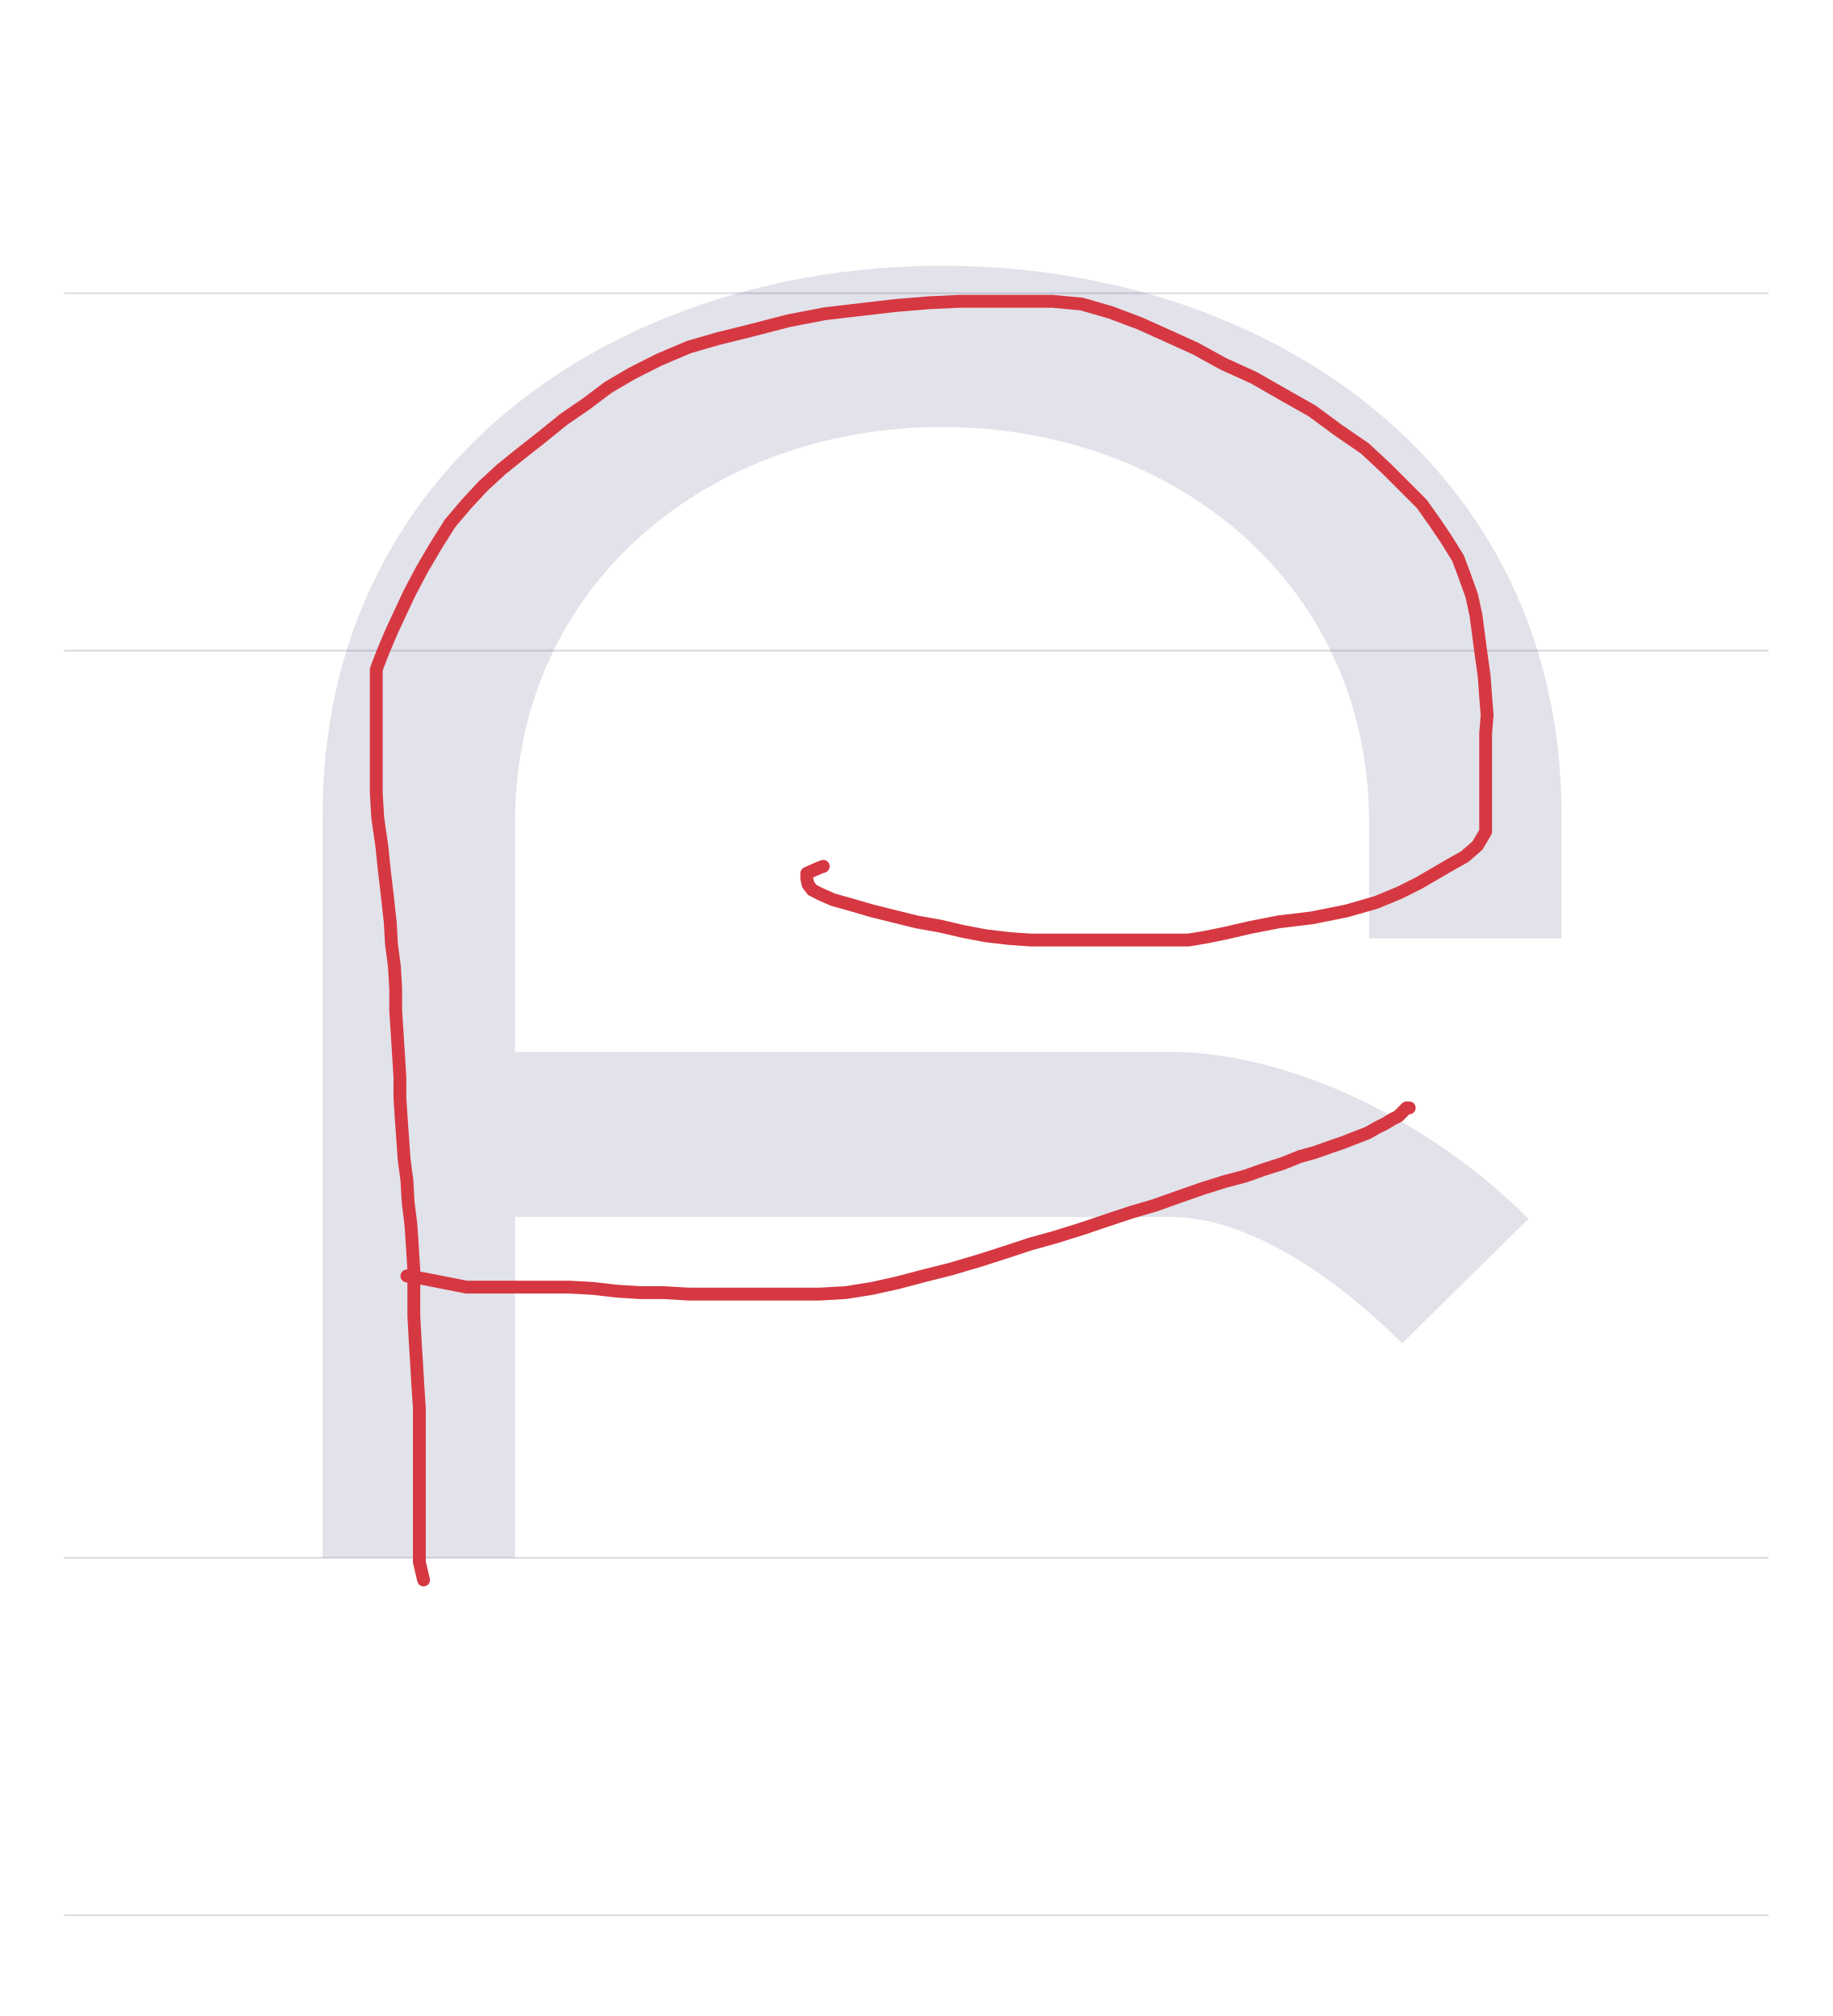
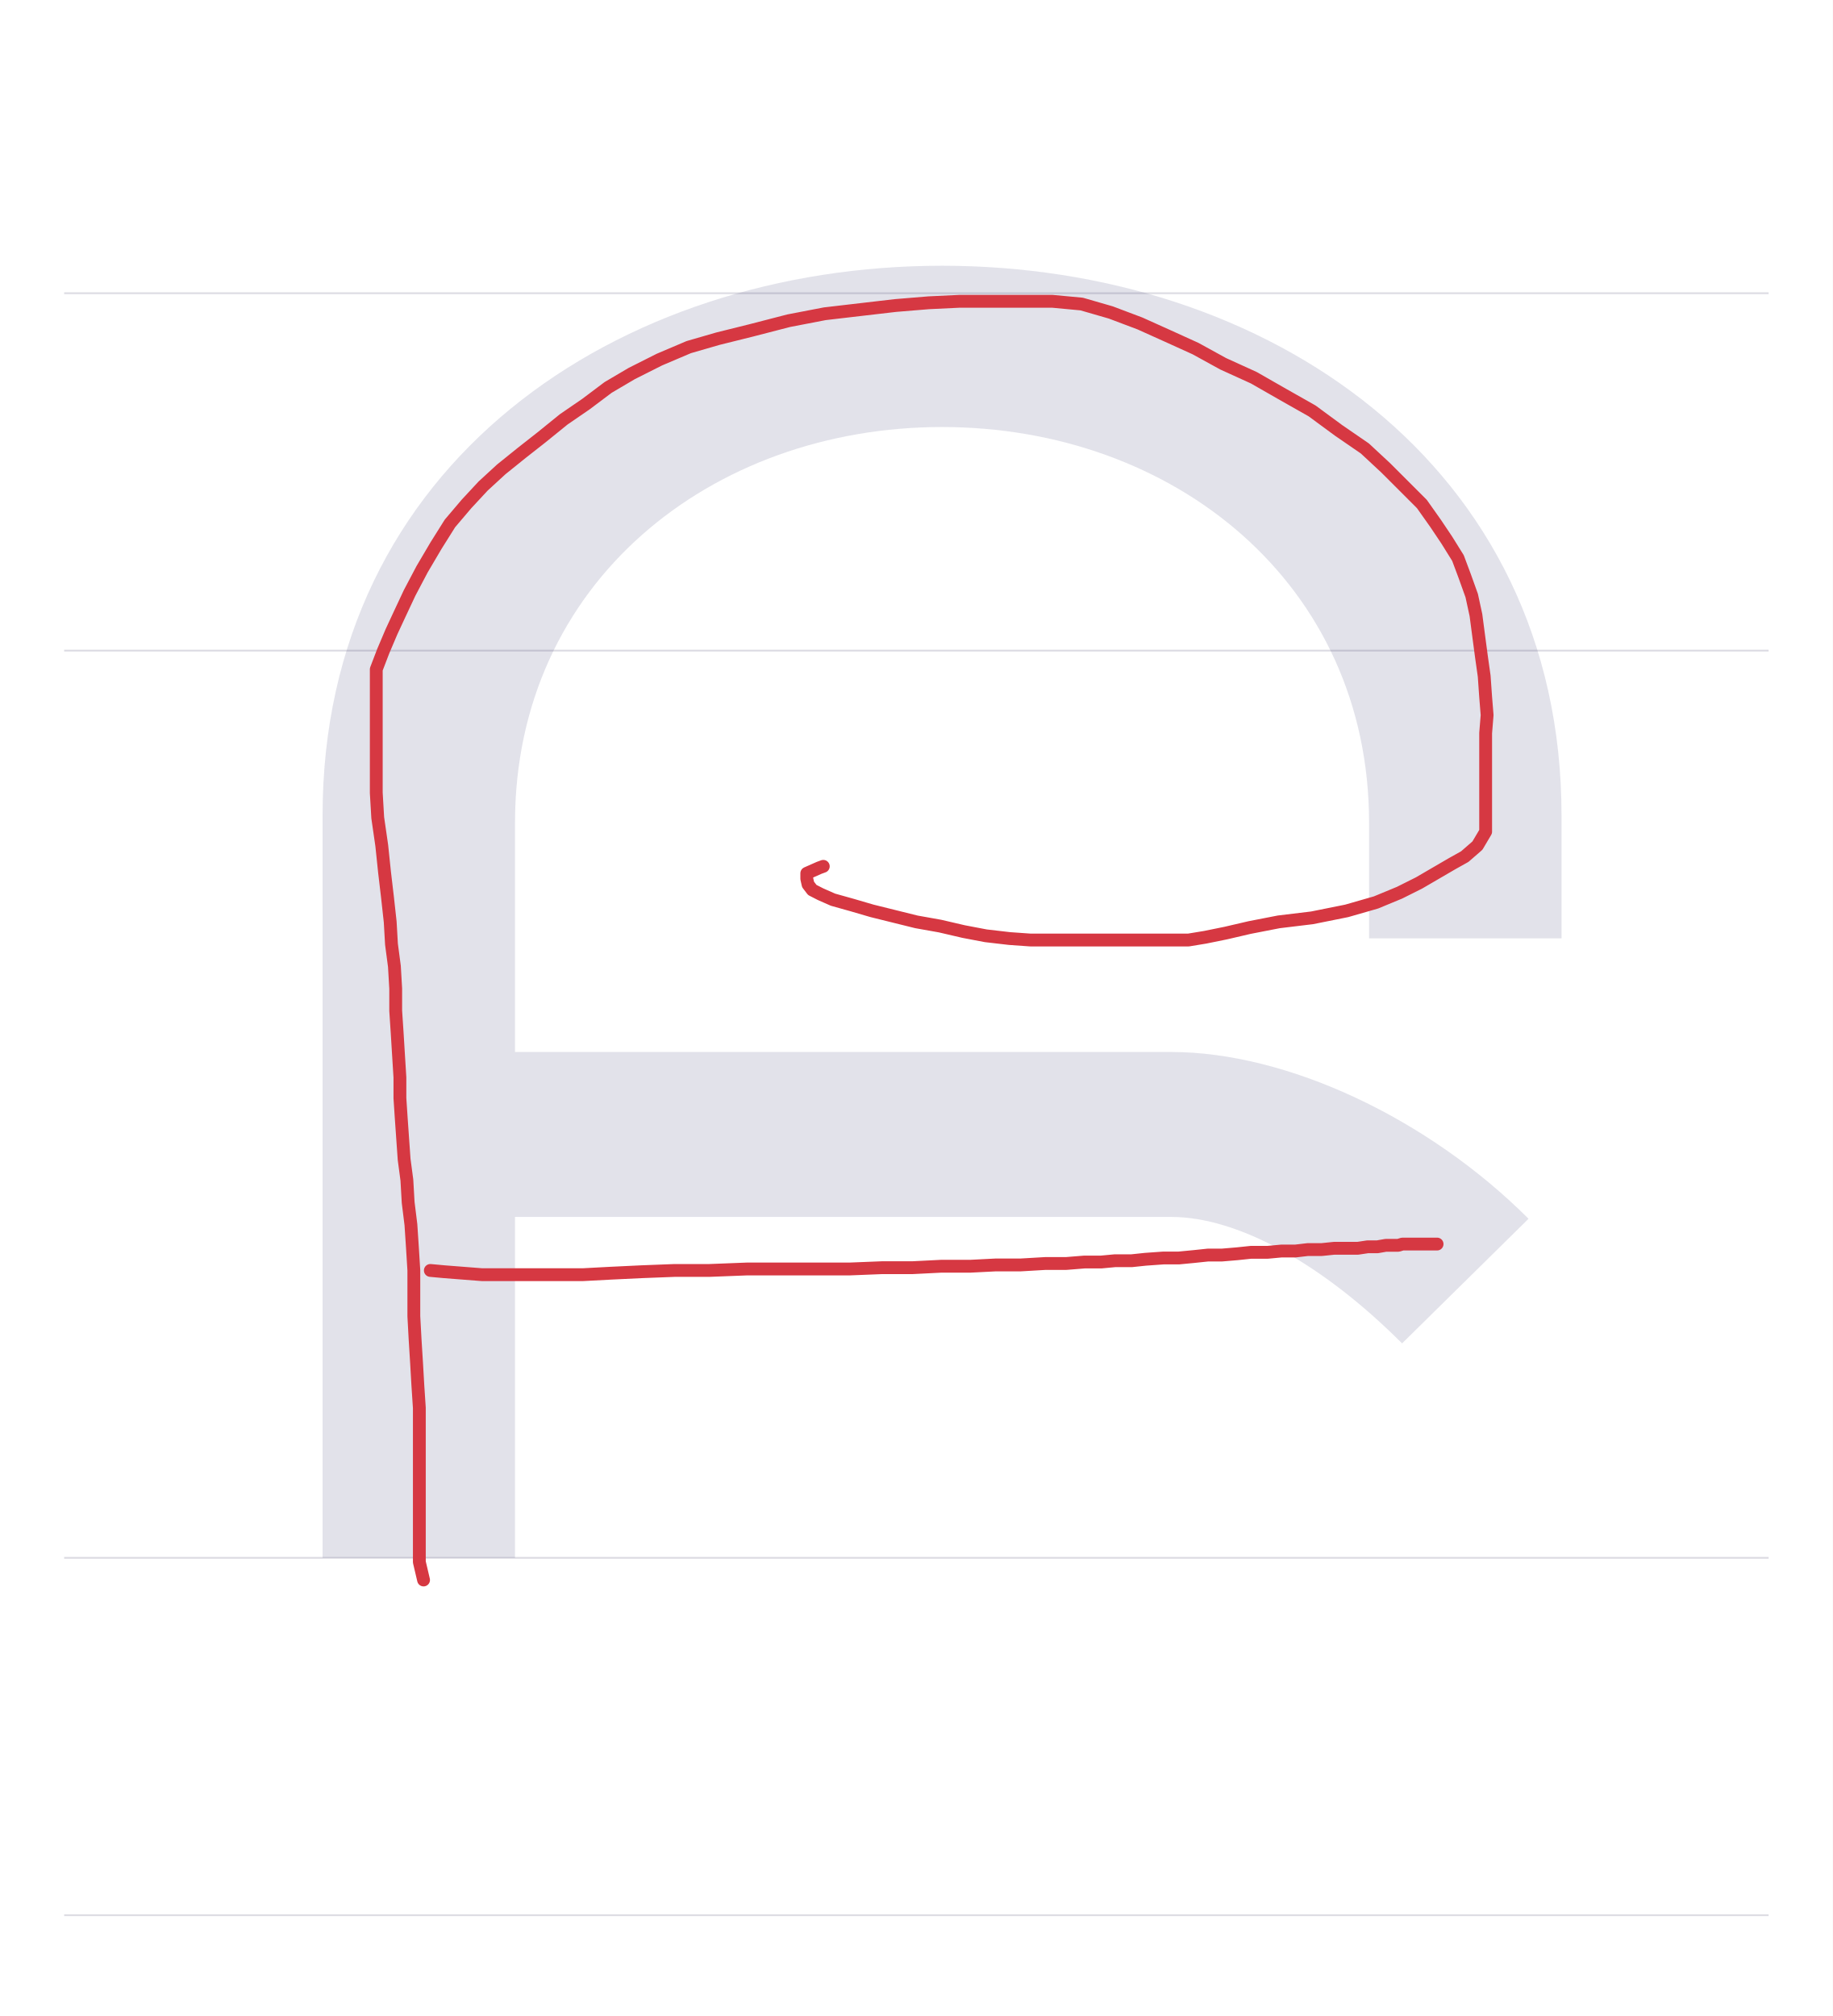
<svg xmlns="http://www.w3.org/2000/svg" viewBox="0 0 1000 1100">
  <rect width="100%" height="100%" fill="white" />
  <path d="M35 850H965" stroke="#dedde4" fill="none" />
  <path d="M35 355H965" stroke="#dedde4" fill="none" />
  <path d="M35 160H965" stroke="#dedde4" fill="none" />
  <path d="M35 1045H965" stroke="#dedde4" fill="none" />
  <path d="M612 338H717V405C717 597 556 705 379 705C202 705 41 597 41 405V0H146V186H504C540 186 586 161 630 117L699 185C644 240 567 276 504 276H146V401C146 532 253 617 379 617C505 617 612 532 612 401Z" fill="#08084d" opacity=".12" transform="translate(135.0 850) scale(1 -1)" />
  <path d="M231.1,862.1L228.8,852.3L228.8,839.4L228.8,825L228.8,810.6L228.8,795.5L228.8,781.8L228.8,768.2L228,756.1L227.3,743.9L226.5,731.1L225.8,718.2L225.8,706.1L225.8,693.2L225,680.3L224.2,668.2L222.7,656.1L222,643.9L220.5,632.6L219.7,621.2L218.9,609.8L218.2,599.2L218.2,587.9L217.4,575L216.7,563.6L215.9,551.5L215.9,539.4L215.2,527.3L213.6,515.2L212.9,503L211.4,489.4L209.8,475.8L208.3,461.4L206.1,446.2L205.3,432.6L205.3,418.9L205.3,406.8L205.3,396.2L205.3,385.6L205.3,375.8L205.3,365.2L209.1,355.3L213.6,344.7L218.2,334.8L223.5,323.5L230.3,310.6L237.9,297.7L245.5,285.6L254.5,275L263.6,265.2L273.5,256.1L284.8,247L295.5,238.6L307.6,228.8L319.7,220.5L331.8,211.4L344.7,203.8L359.8,196.2L375.8,189.4L391.7,184.8L409.8,180.3L430.3,175L450,171.2L469.7,168.9L488.6,166.7L506.8,165.2L523.5,164.4L540.9,164.4L557.6,164.4L574.2,164.4L590.2,165.9L606.1,170.5L622,176.5L637.1,183.3L652.3,190.2L667.4,198.5L684.1,206.1L700,215.2L715.9,224.2L730.3,234.8L744.7,244.7L756.1,255.3L766.7,265.9L775.8,275L783.3,285.6L789.4,294.7L795.5,304.5L799.2,314.4L803,325L805.3,335.6L806.8,347L808.3,358.3L809.8,368.9L810.6,380.3L811.4,390.2L810.6,400L810.6,411.4L810.6,422.7L810.6,433.3L810.6,444.7L810.6,453.8L806.1,461.4L799.2,467.4L792.4,471.2L783.3,476.5L774.2,481.8L763.6,487.1L750.8,492.4L734.8,497L715.9,500.8L697.7,503L681.8,506.1L668.9,509.1L657.6,511.4L648.5,512.9L640.9,512.9L634.8,512.9L629.5,512.9L625,512.9L620.5,512.9L613.6,512.9L606.1,512.9L599.2,512.9L590.9,512.9L582.6,512.9L572.7,512.9L562.1,512.9L550.8,512.1L537.9,510.6L525.8,508.3L512.9,505.3L500,503L487.9,500L475.8,497L465.2,493.9L454.5,490.9L447.7,487.9L443.2,485.6L440.9,482.6L440.2,479.5L440.2,478L440.2,476.5L447,473.5L449.2,472.7" fill="none" stroke="#d63842" stroke-width="7" stroke-linecap="round" stroke-linejoin="round" />
-   <path d="M222,696.2L231.1,697.7L254.5,702.3L267.4,702.3L282.6,702.3L297,702.3L310.6,702.3L323.5,703L336.4,704.5L349.2,705.3L362.1,705.3L375.8,706.1L388.6,706.1L402.3,706.1L417.4,706.1L431.8,706.1L447,706.1L461.4,705.3L475.8,703L489.4,700L503.8,696.2L518.9,692.4L534.1,687.9L548.5,683.3L562.1,678.8L575.8,675L590.2,670.5L603.8,665.9L617.4,661.4L630.3,657.6L643.2,653L656.1,648.5L668.2,644.7L679.5,641.7L690.2,637.9L700,634.8L709.1,631.1L717.4,628.8L725.8,625.8L732.6,623.5L740.2,620.5L746.2,618.2L751.5,615.2L756.1,612.9L759.8,610.6L762.9,609.1L764.4,607.6L765.9,606.1L767.4,604.5L768.9,604.5" fill="none" stroke="#d63842" stroke-width="7" stroke-linecap="round" stroke-linejoin="round" />
+   <path d="M234.8,693.2L242.4,693.9L262.9,695.5L274.2,695.5L287.9,695.5L302.3,695.5L318.2,695.5L333.3,694.7L350,693.9L368.2,693.2L387.1,693.2L407.6,692.4L427.3,692.4L446.2,692.4L463.6,692.4L481.1,691.7L497.7,691.7L513.6,690.9L529.5,690.9L543.2,690.2L556.8,690.2L570.5,689.4L581.8,689.4L591.7,688.6L600.8,688.6L608.3,687.9L617.4,687.9L625,687.1L634.8,686.4L643.2,686.4L651.5,685.6L659.1,684.8L666.7,684.8L675,684.1L682.6,683.3L691.7,683.3L699.2,682.6L706.8,682.6L713.6,681.8L721.2,681.8L728,681.1L734.1,681.1L740.9,681.1L746.2,680.3L751.5,680.3L756.1,679.5L759.8,679.5L762.9,679.5L765.2,678.8L767.4,678.8L769.7,678.8L772.7,678.8L775,678.8L777.3,678.8L779.5,678.8L781.1,678.8L782.6,678.8L784.1,678.8" fill="none" stroke="#d63842" stroke-width="7" stroke-linecap="round" stroke-linejoin="round" />
</svg>
